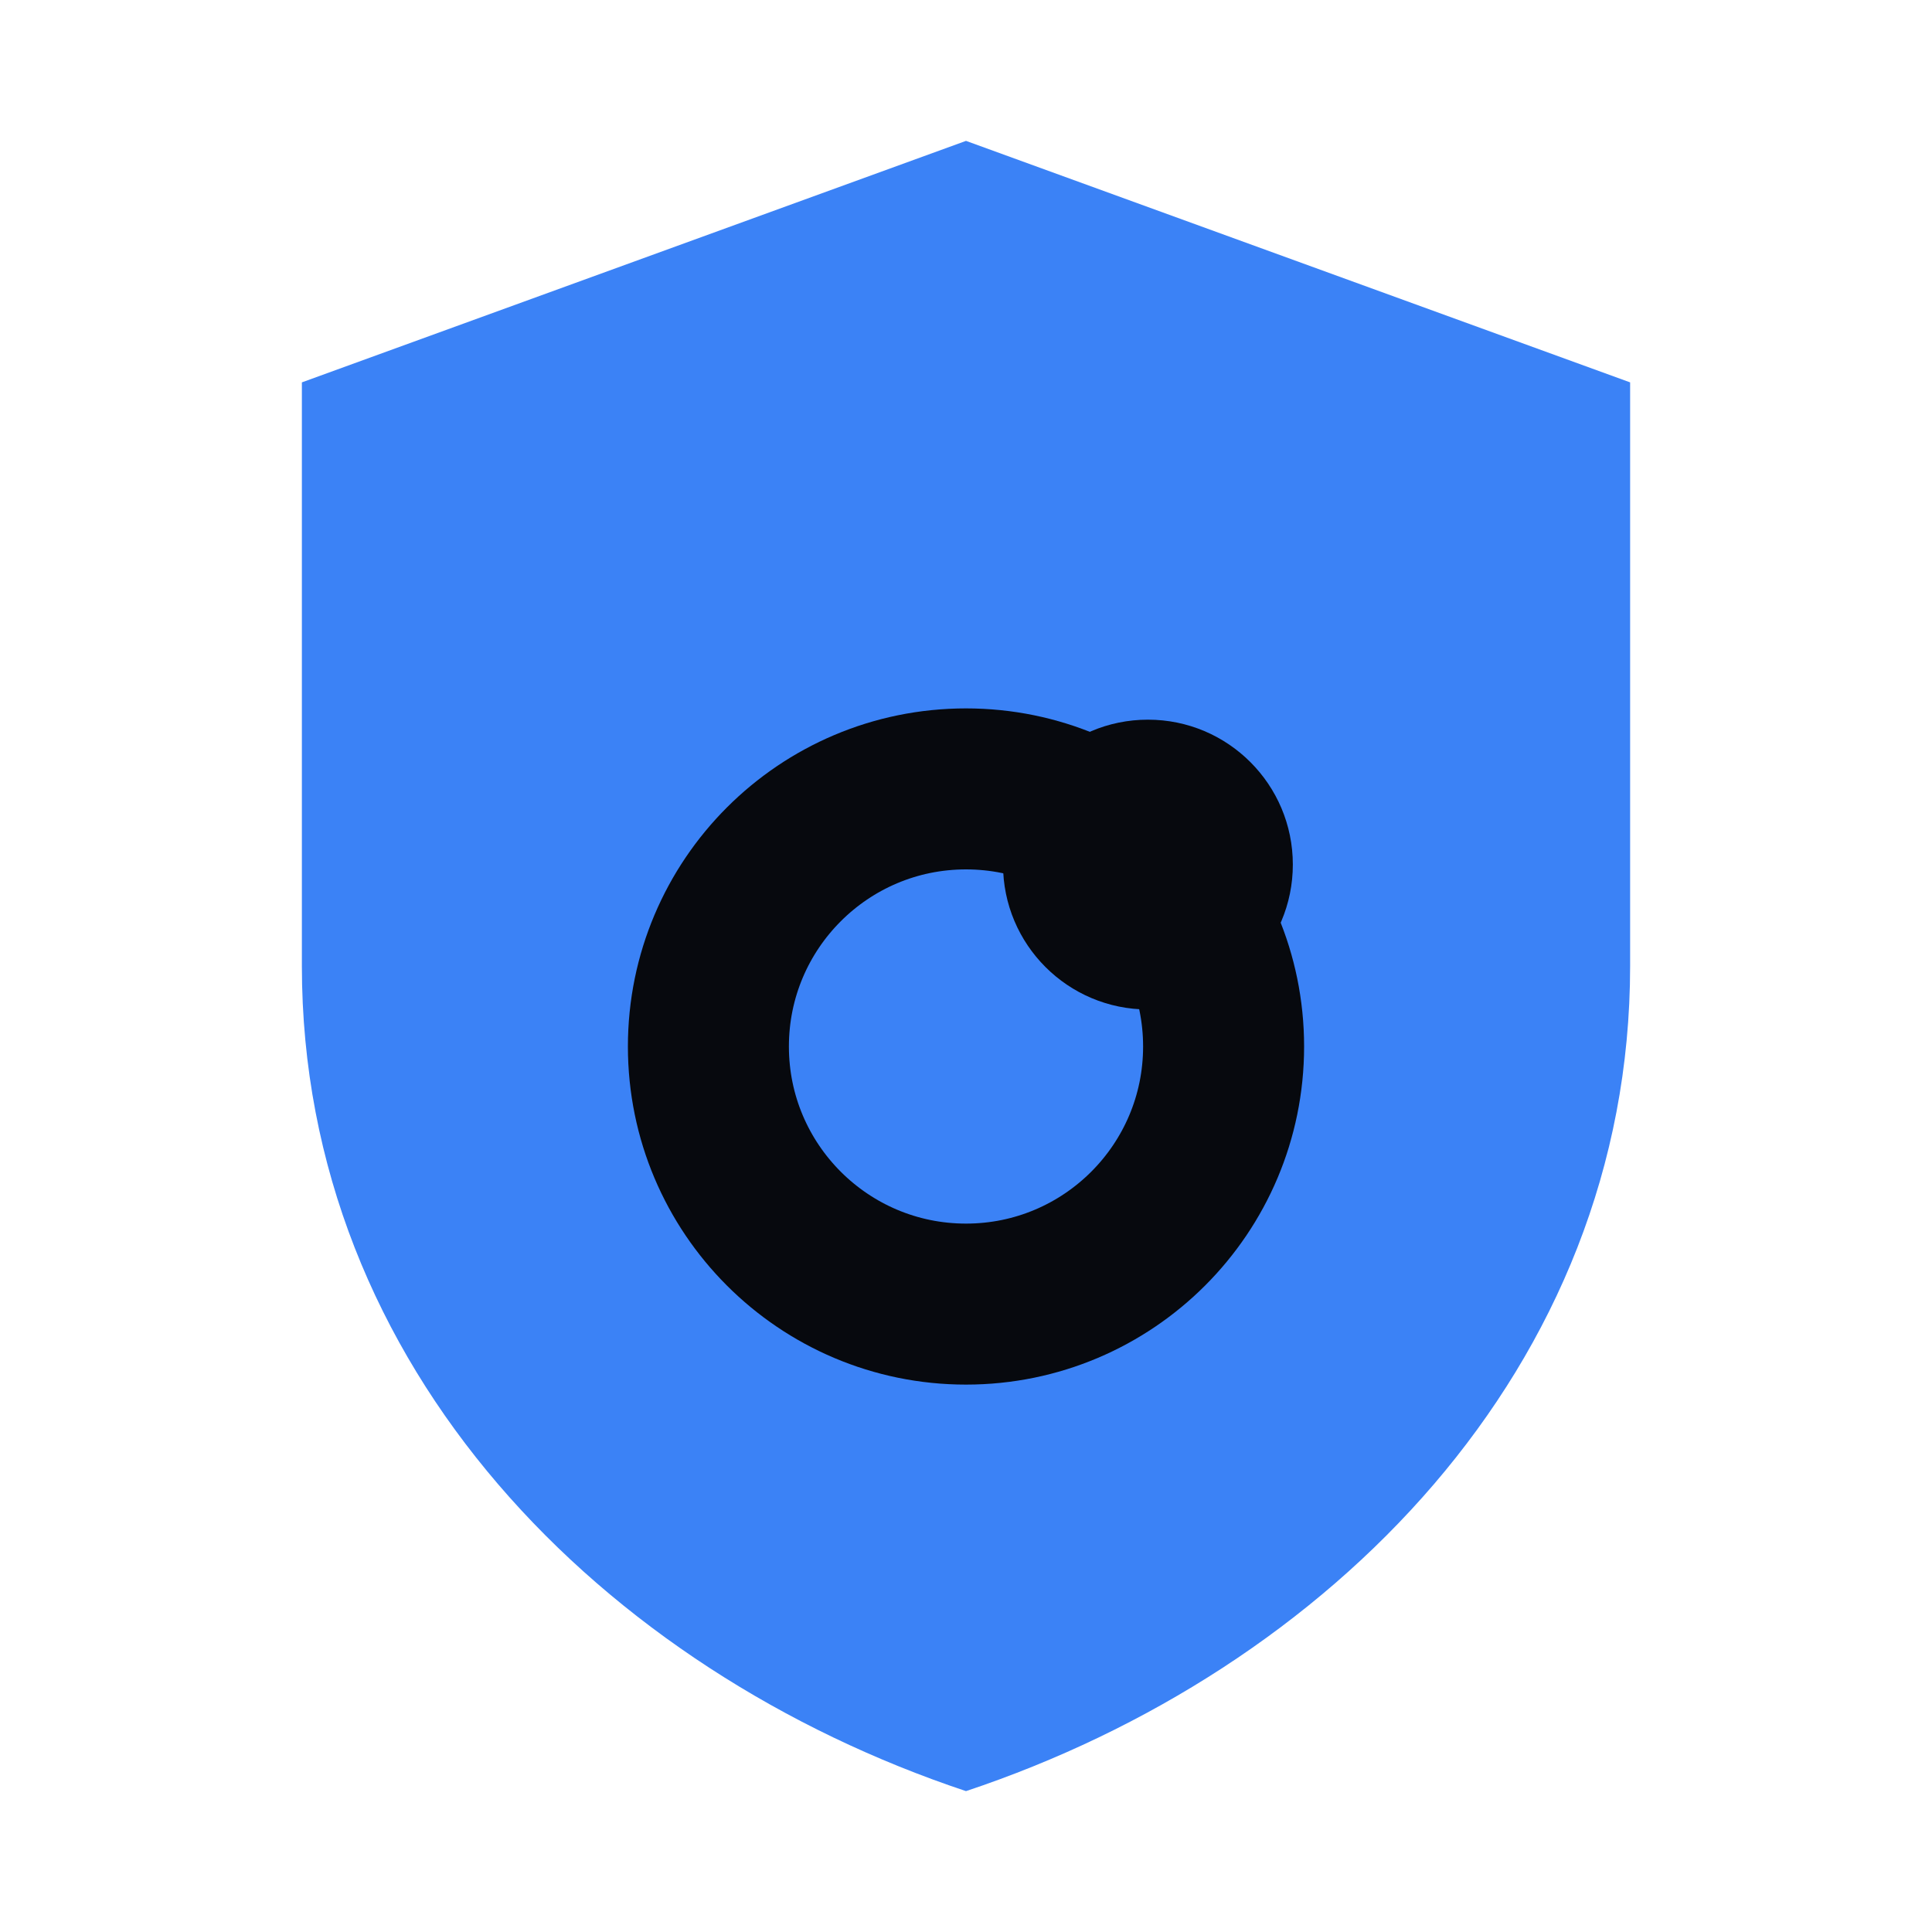
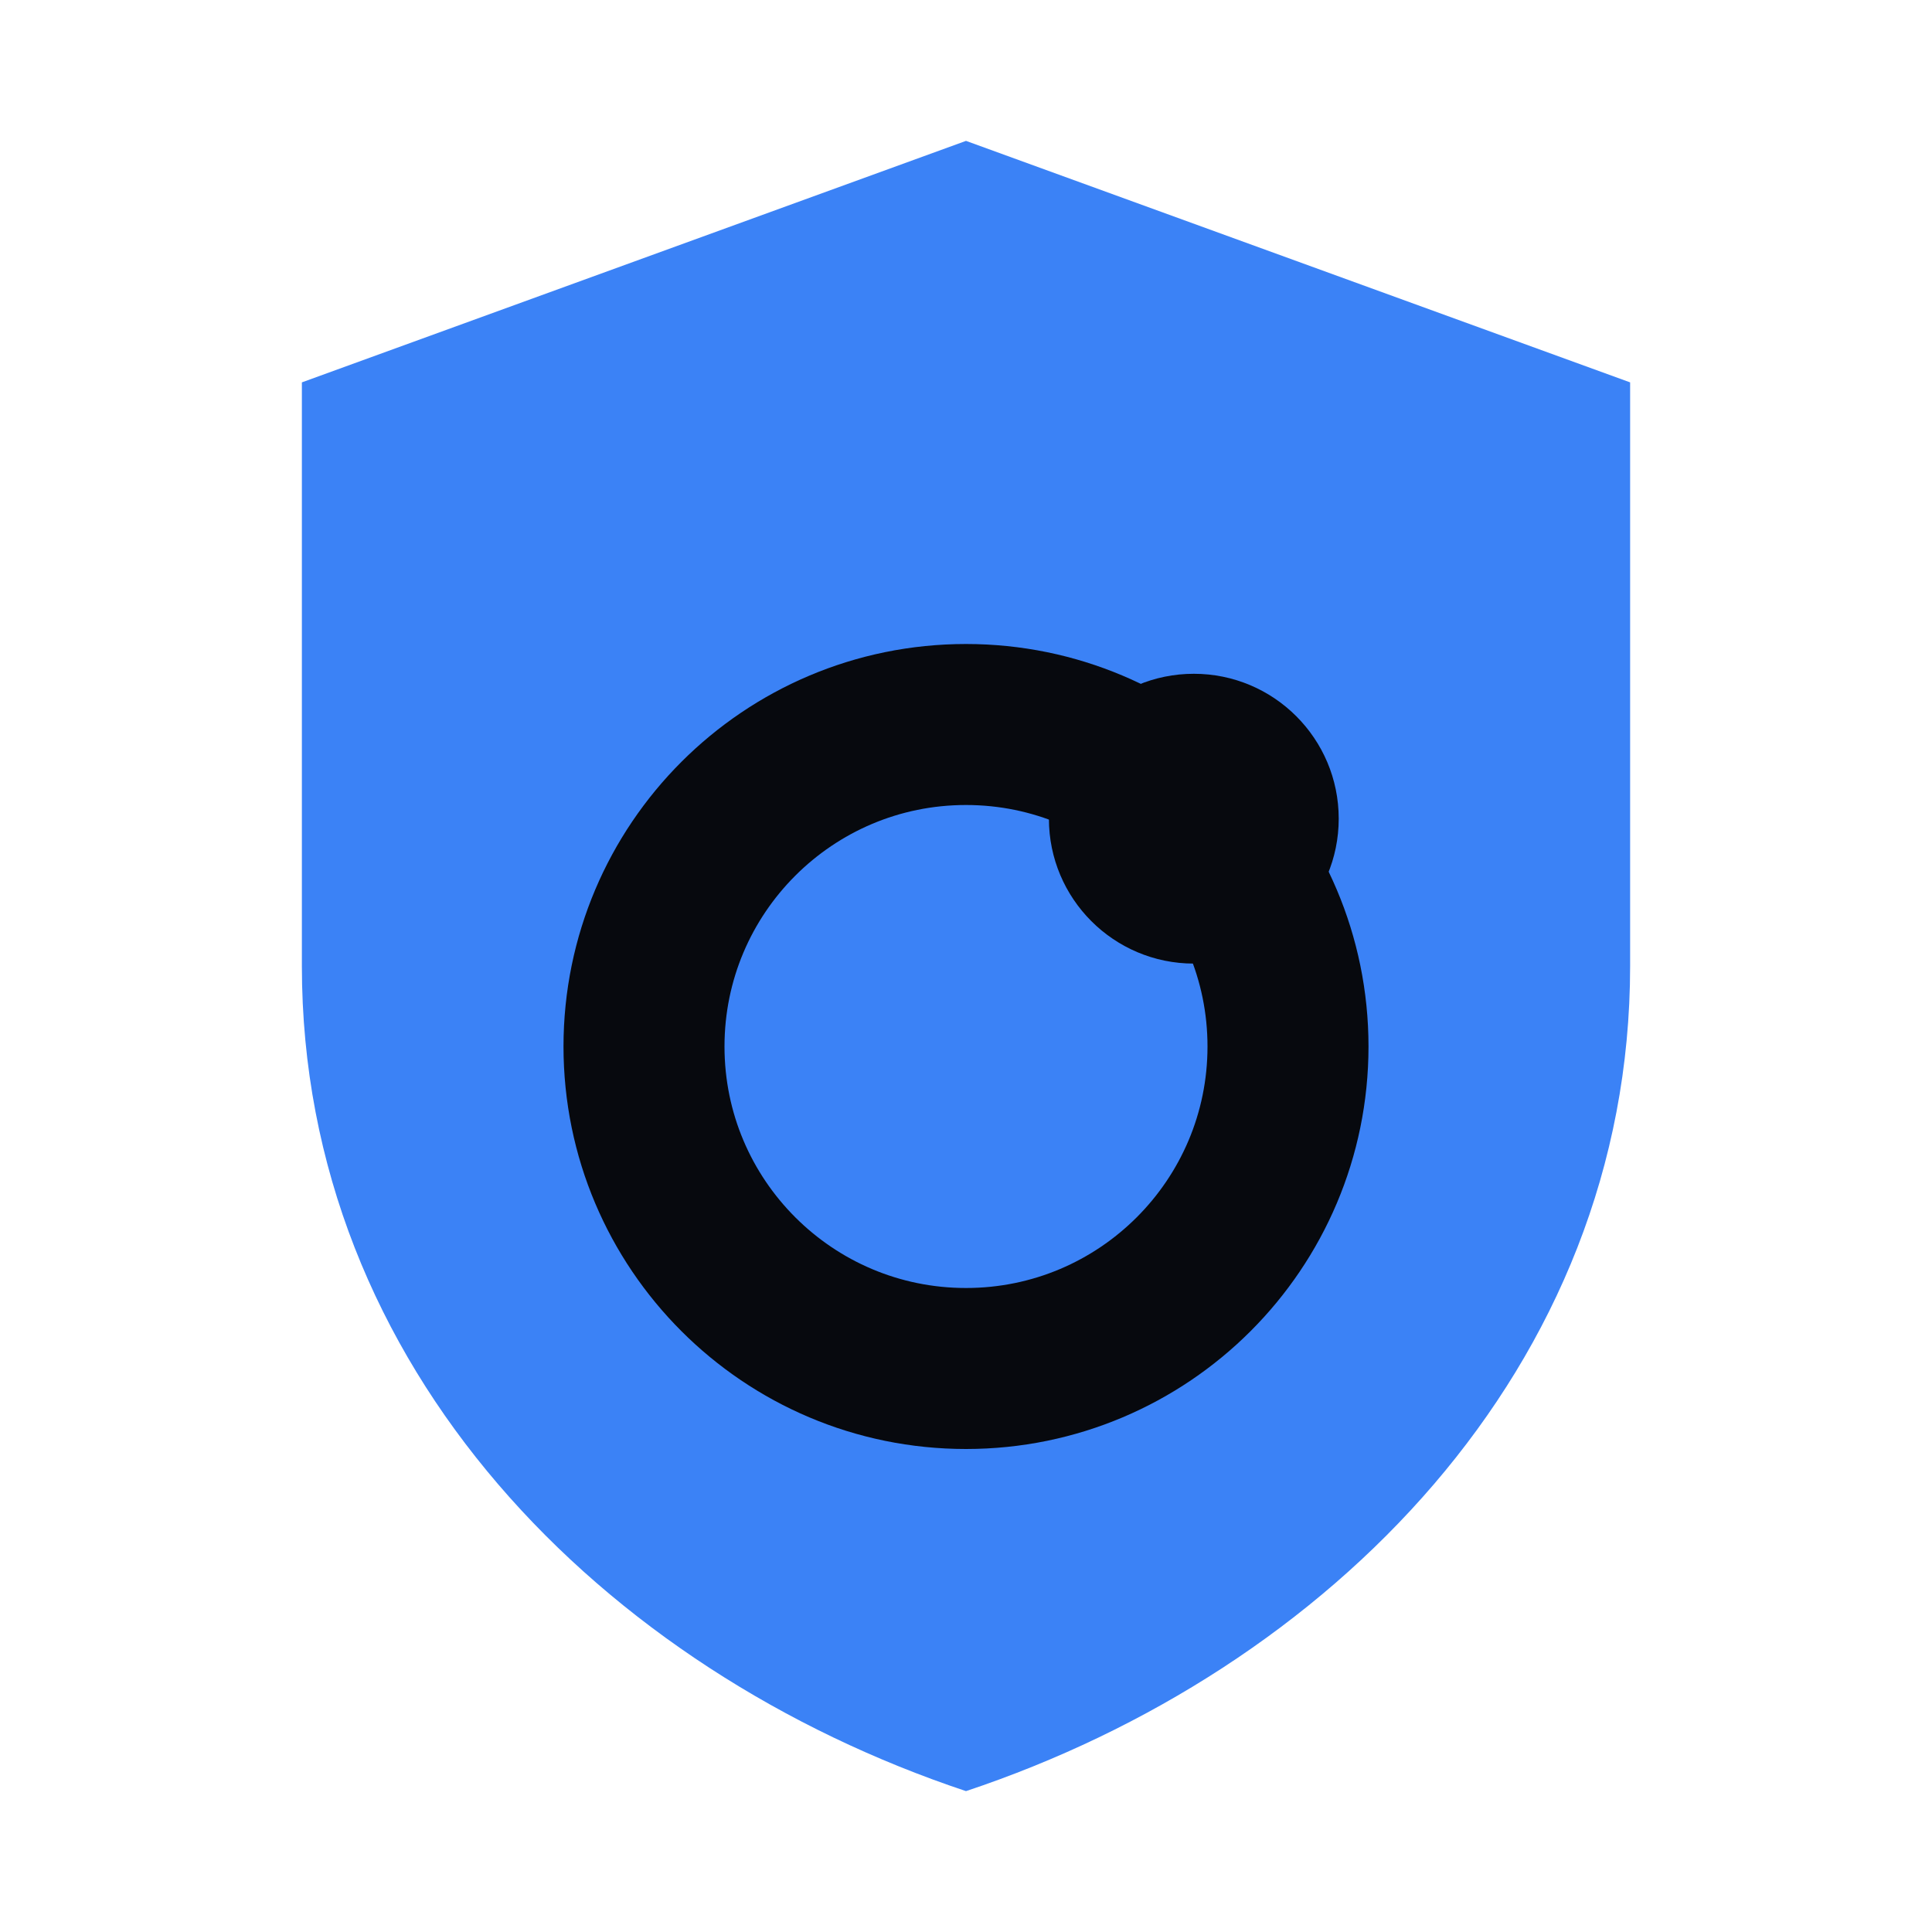
<svg xmlns="http://www.w3.org/2000/svg" viewBox="0 0 24 24" fill="none">
  <path d="M12 1.75 L20.25 4.75 V12 C20.25 17 16.5 20.75 12 22.25 C7.5 20.75 3.75 17 3.75 12 V4.75 Z" fill="#3b82f6" />
-   <circle cx="12" cy="13" r="3.2" stroke="#07090e" stroke-width="2" />
-   <circle cx="14.26" cy="10.74" r="1.8" fill="#07090e" />
+   <circle cx="12" cy="13" r="4.0" stroke="#07090e" stroke-width="2" />
+   <circle cx="14.83" cy="10.17" r="1.8" fill="#07090e" />
</svg>
